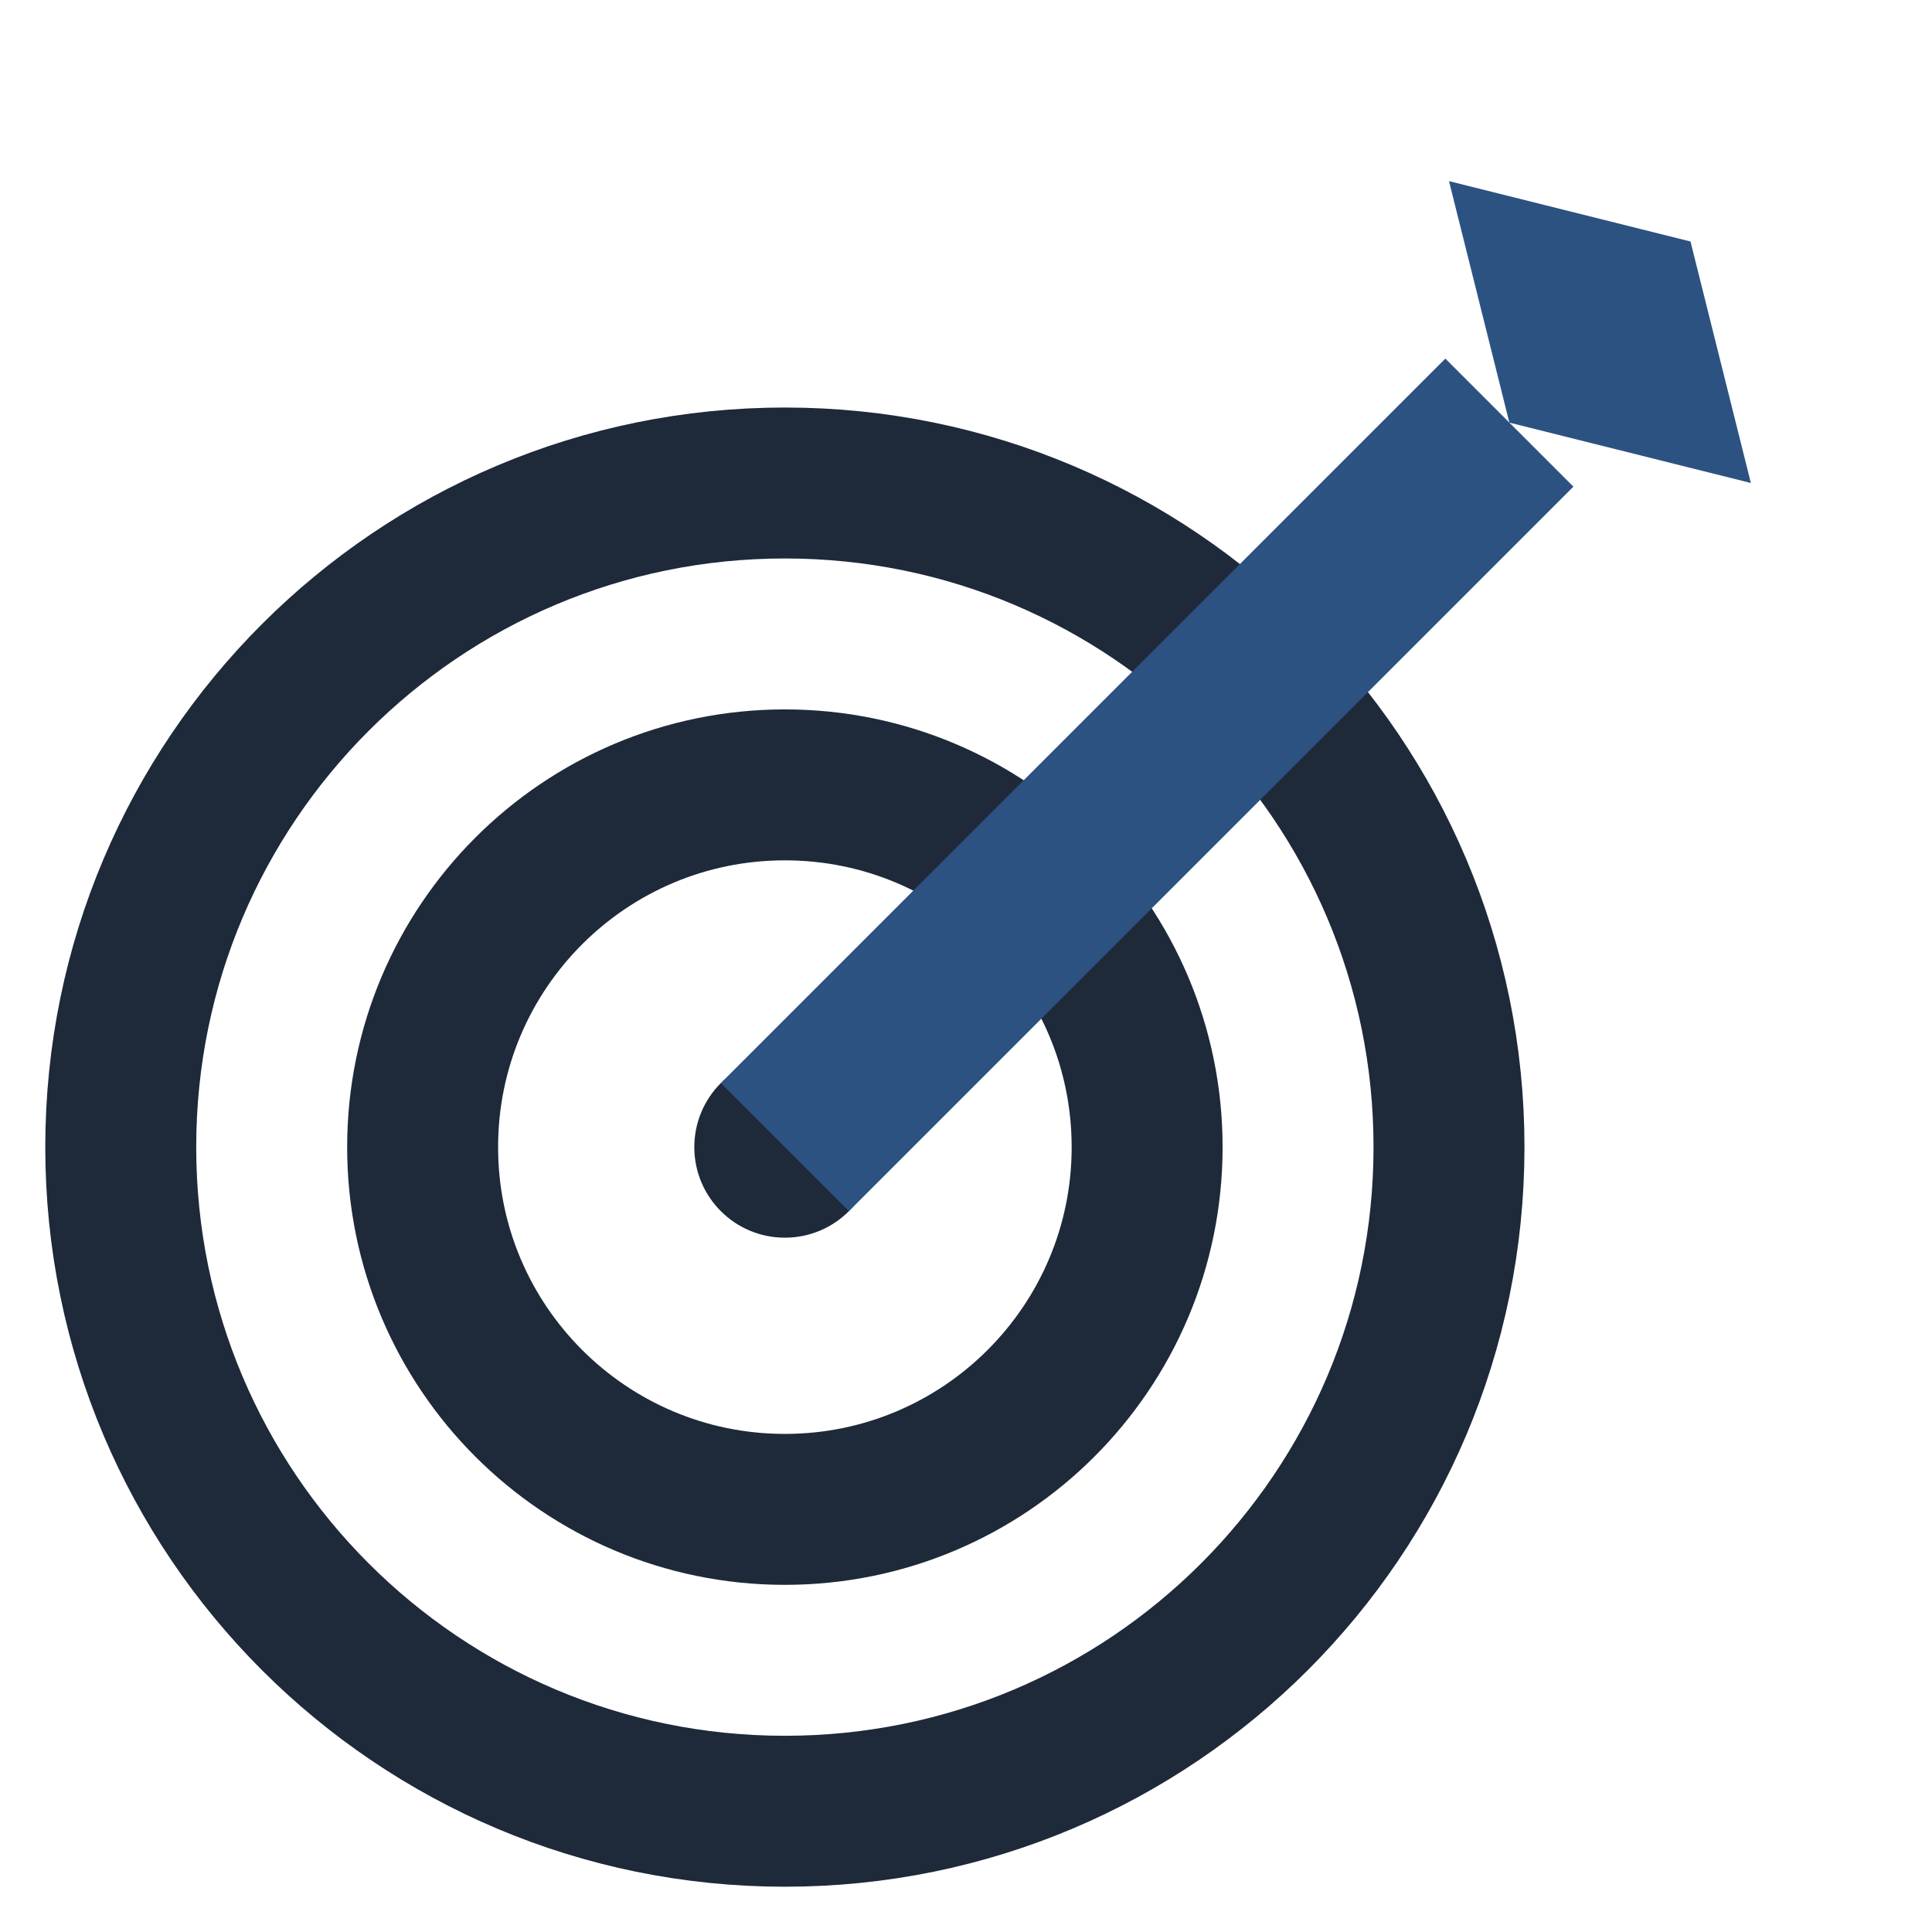
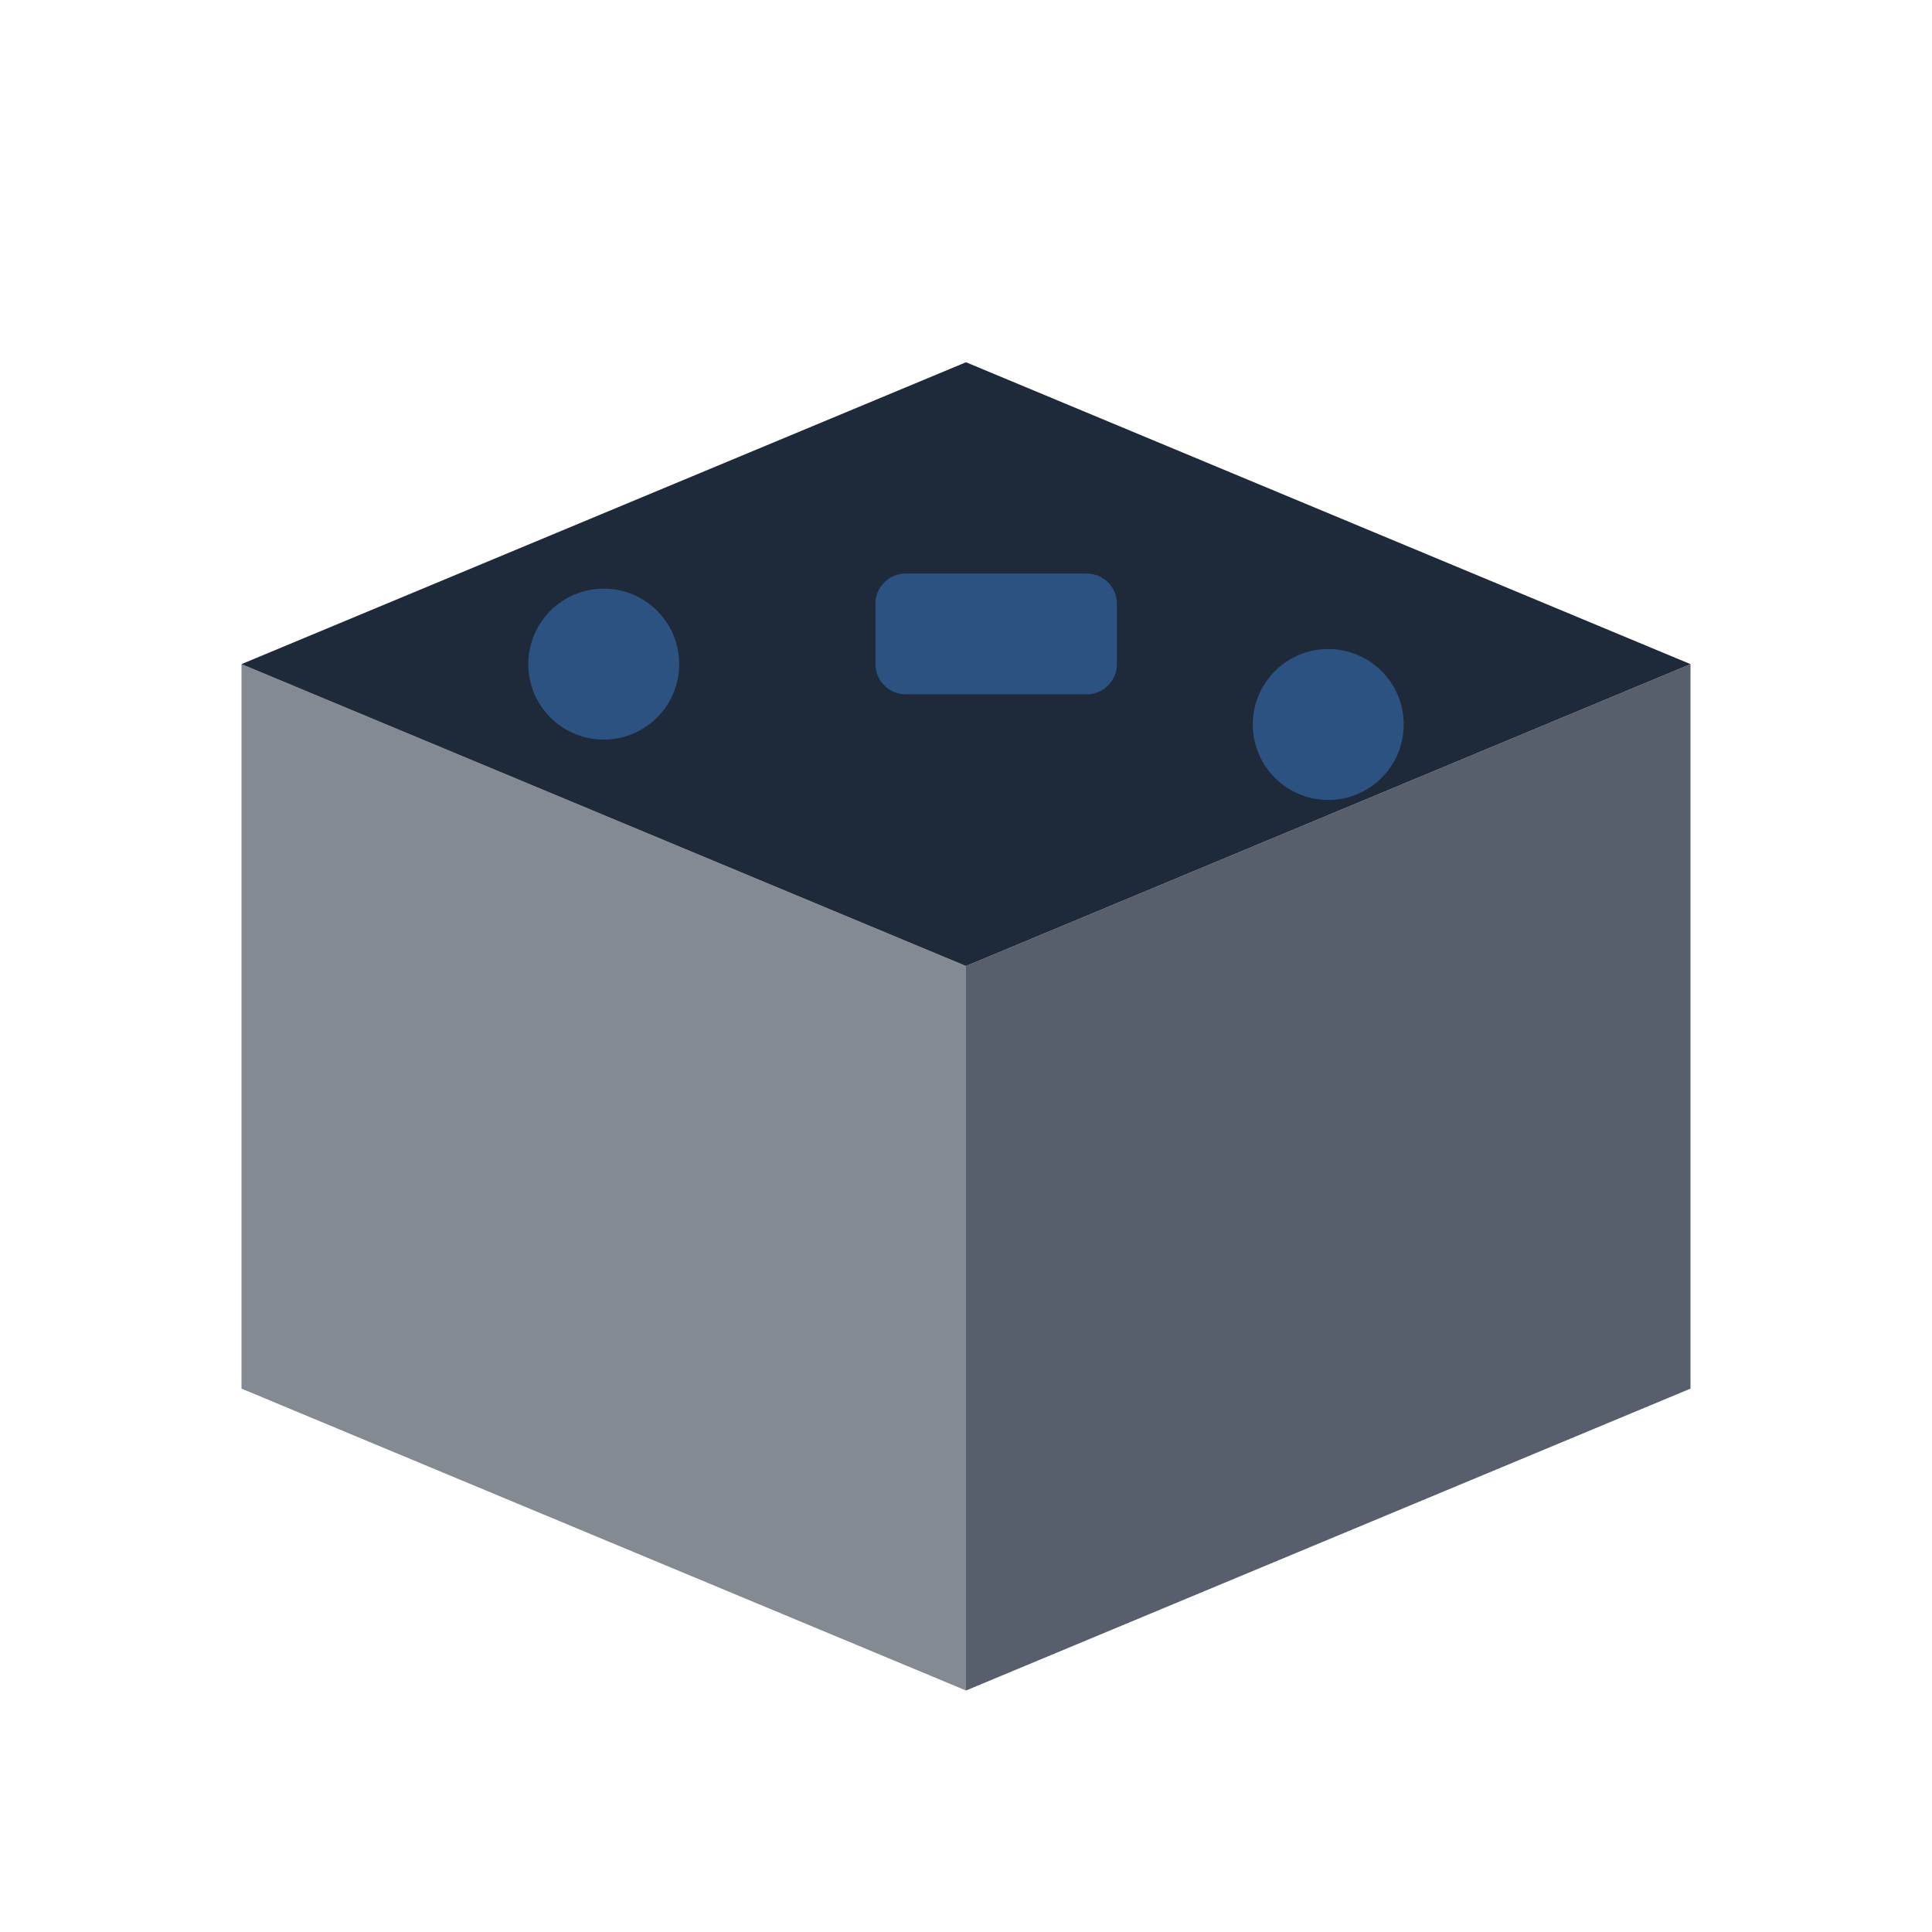
<svg xmlns="http://www.w3.org/2000/svg" viewBox="0 0 64 64">
  <style>
-     .ring { fill: none; stroke: #1e2939; stroke-width: 5; }
-     .bull { fill: #1e2939; }
-     .shaft { stroke: #2c5282; stroke-width: 6; stroke-linecap: butt; fill: none; }
-     .fletch { fill: #2c5282; }
+     .face { fill: #1e2939; }
+     .item { fill: #2c5282; }
    @media (prefers-color-scheme: dark) {
-       .ring { stroke: #e6edf3; }
-       .bull { fill: #e6edf3; }
-       .shaft { stroke: #58a6ff; }
-       .fletch { fill: #58a6ff; }
+       .face { fill: #e6edf3; }
+       .item { fill: #58a6ff; }
    }
  </style>
-   <circle class="ring" cx="26" cy="38" r="22" />
-   <circle class="ring" cx="26" cy="38" r="12" />
-   <circle class="bull" cx="26" cy="38" r="3" />
-   <line class="shaft" x1="26" y1="38" x2="50" y2="14" />
-   <polygon class="fletch" points="50,14 58,16 56,8 48,6" />
+   <path d="M 8 22 L 8 46 L 32 56 L 32 32 Z" class="face" opacity="0.55" />
+   <path d="M 56 22 L 56 46 L 32 56 L 32 32 Z" class="face" opacity="0.75" />
+   <path d="M 32 12 L 56 22 L 32 32 L 8 22 Z" class="face" />
+   <circle cx="20" cy="22" r="2.5" class="item" />
+   <rect x="29" y="19" width="8" height="4" rx="1" class="item" />
+   <circle cx="44" cy="24" r="2.5" class="item" />
</svg>
